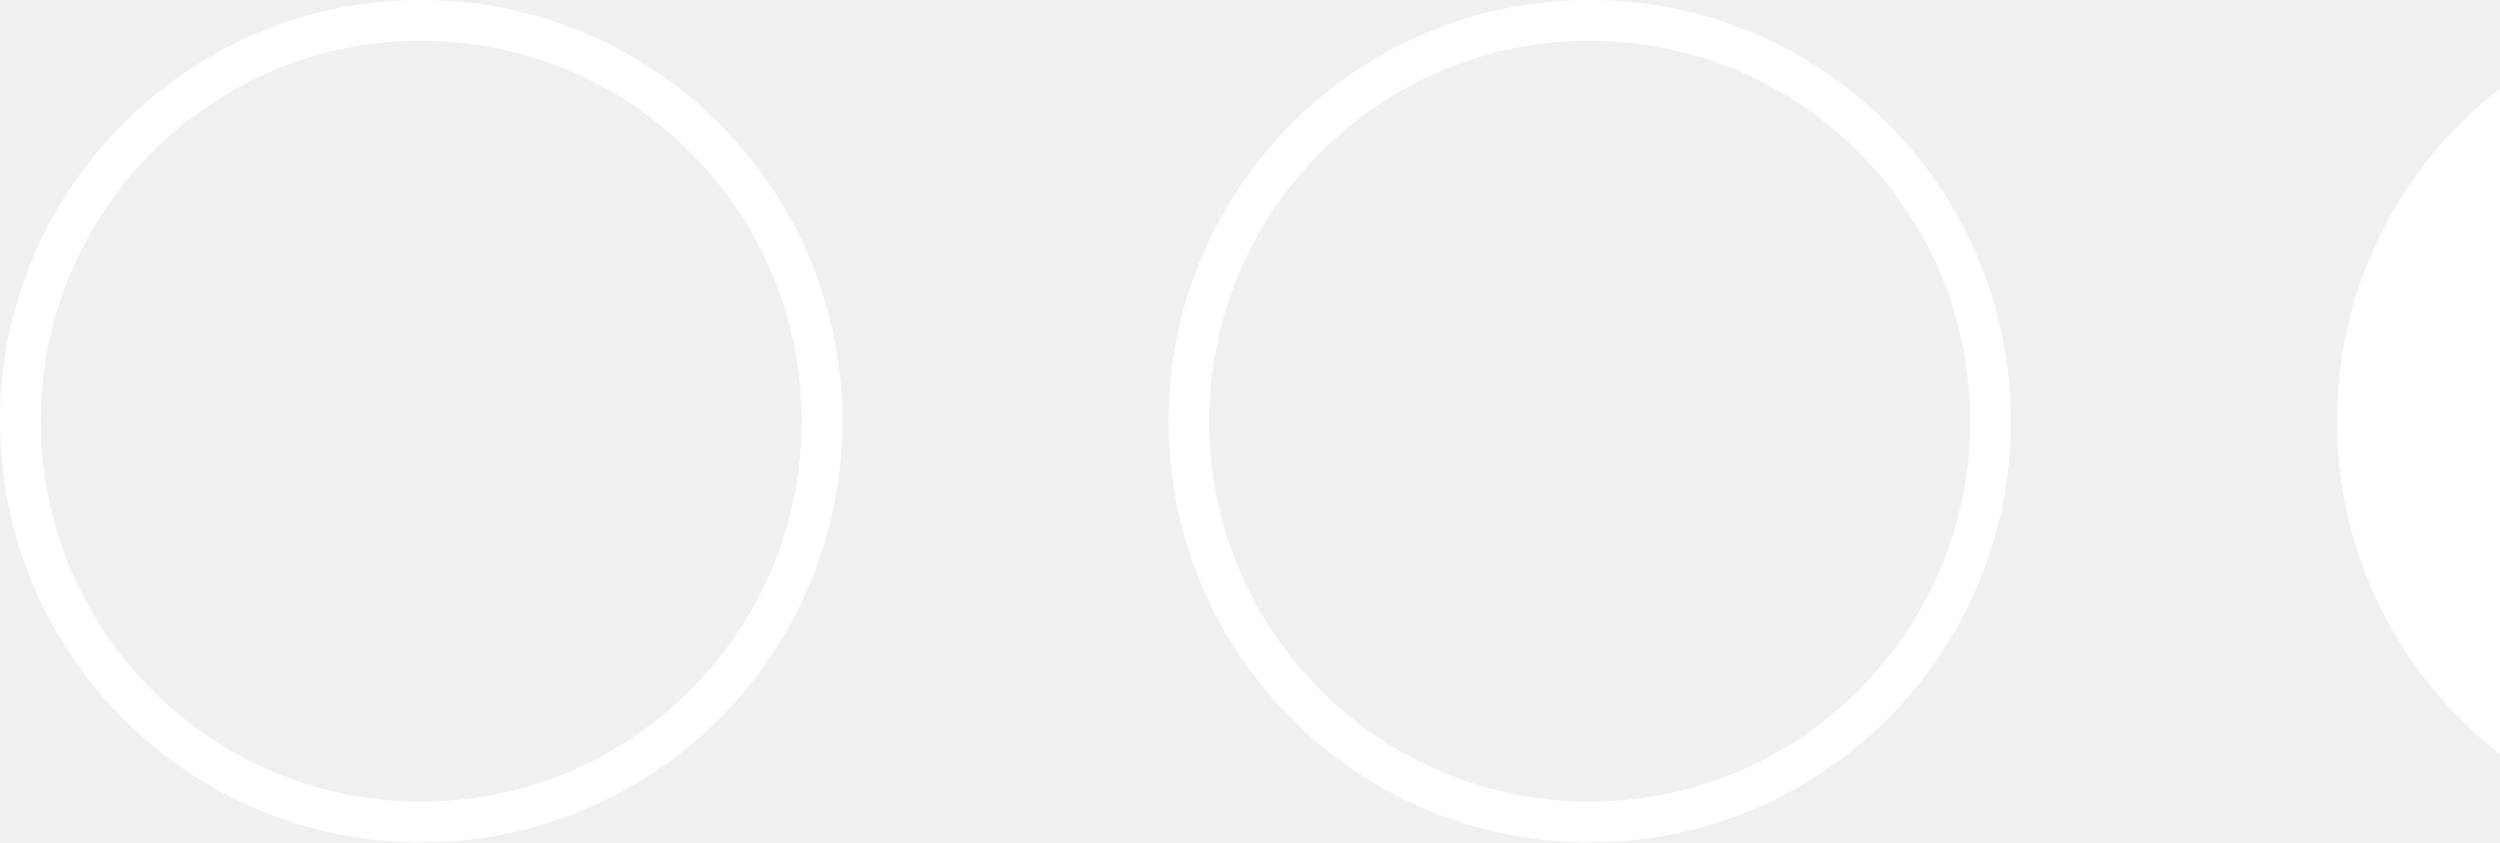
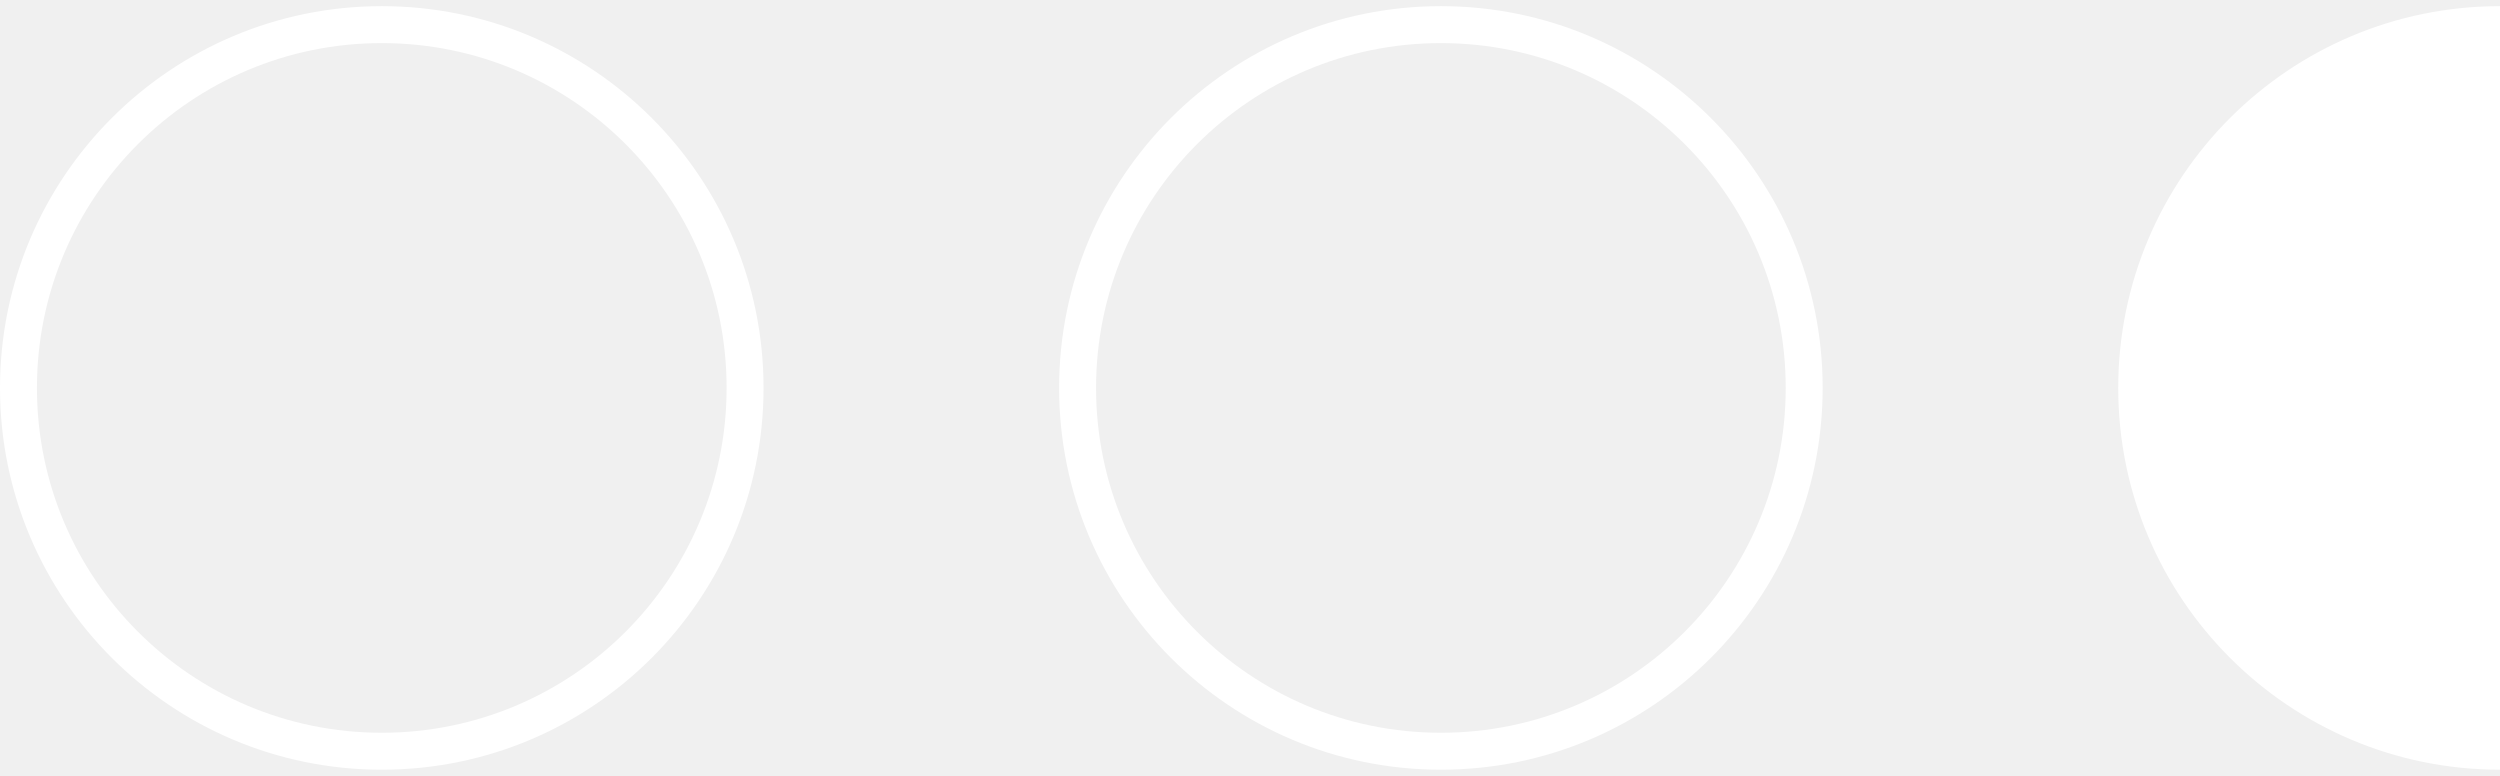
- <svg xmlns="http://www.w3.org/2000/svg" width="184" height="62" viewBox="0 0 184 62" fill="none">
-   <circle cx="31" cy="31" r="29.5" stroke="white" stroke-width="3" />
-   <circle cx="117" cy="31" r="29.5" stroke="white" stroke-width="3" />
-   <circle cx="203" cy="31" r="31" fill="white" />
+ <svg xmlns="http://www.w3.org/2000/svg" width="203" height="63" viewBox="0 0 203 63" fill="none">
+   <circle cx="31" cy="31.5" r="29.5" stroke="white" stroke-width="3" />
+   <circle cx="117" cy="31.5" r="29.5" stroke="white" stroke-width="3" />
+   <circle cx="203" cy="31.5" r="31" fill="white" />
</svg>
